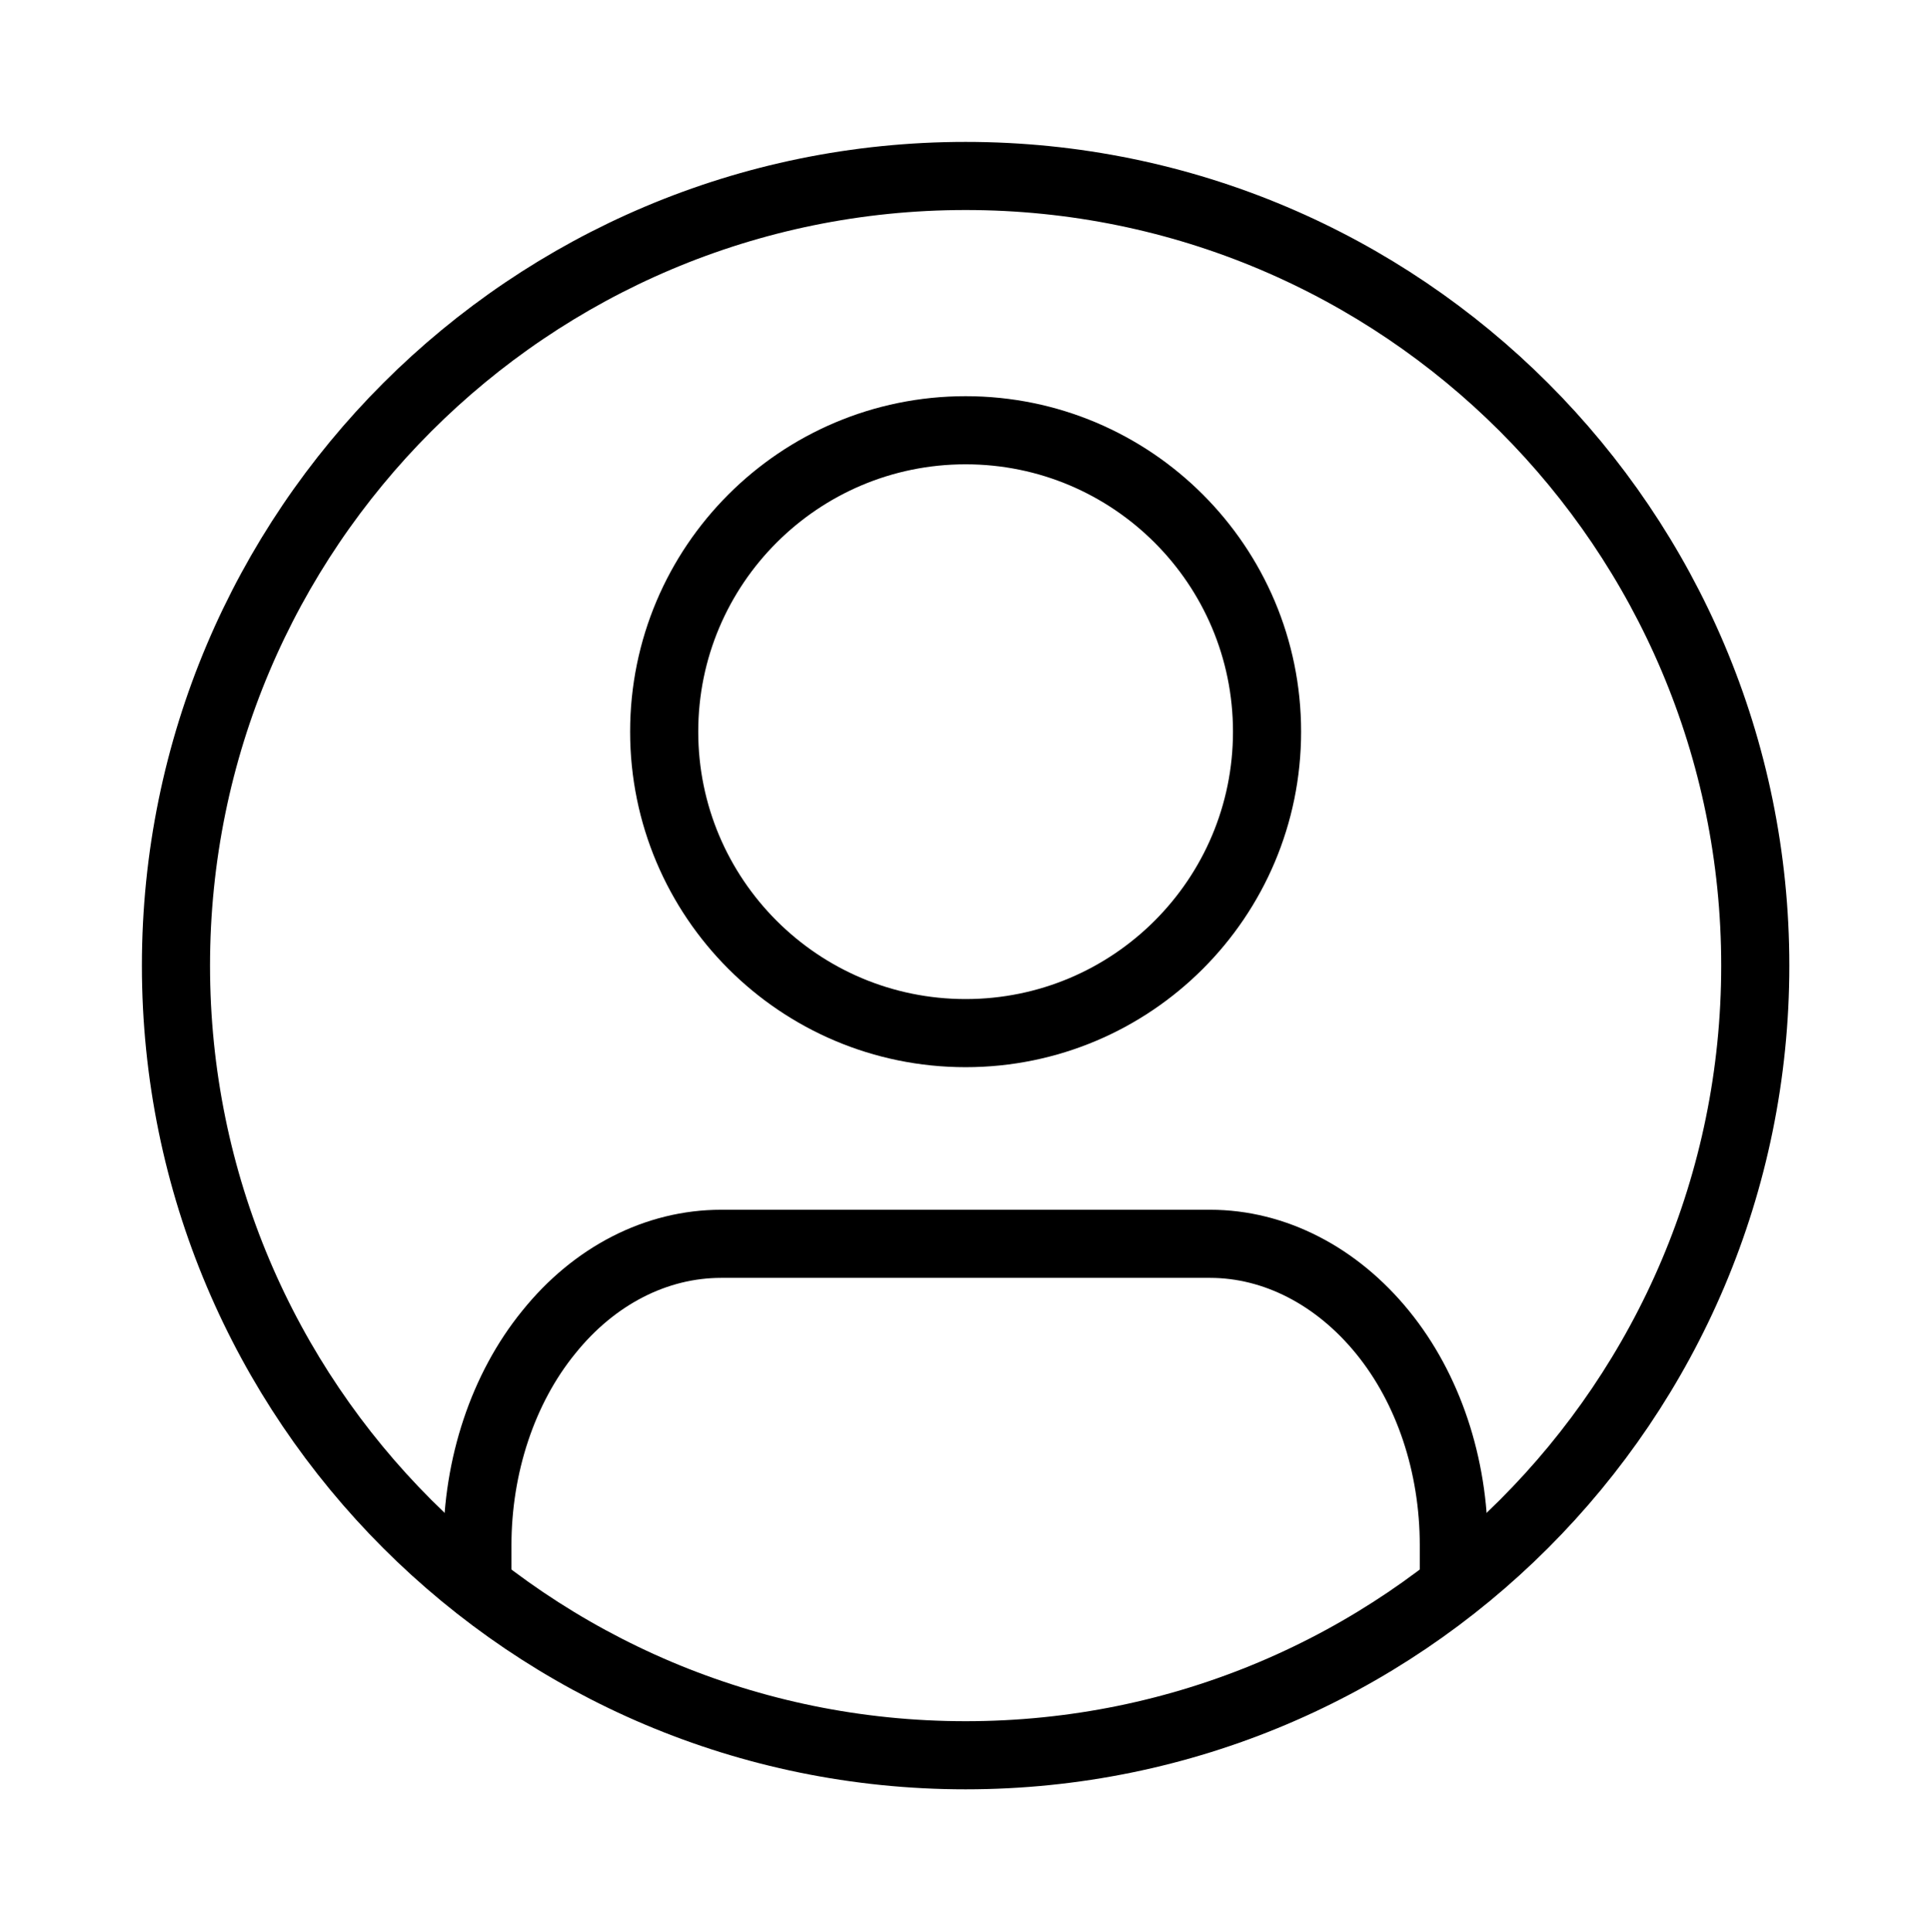
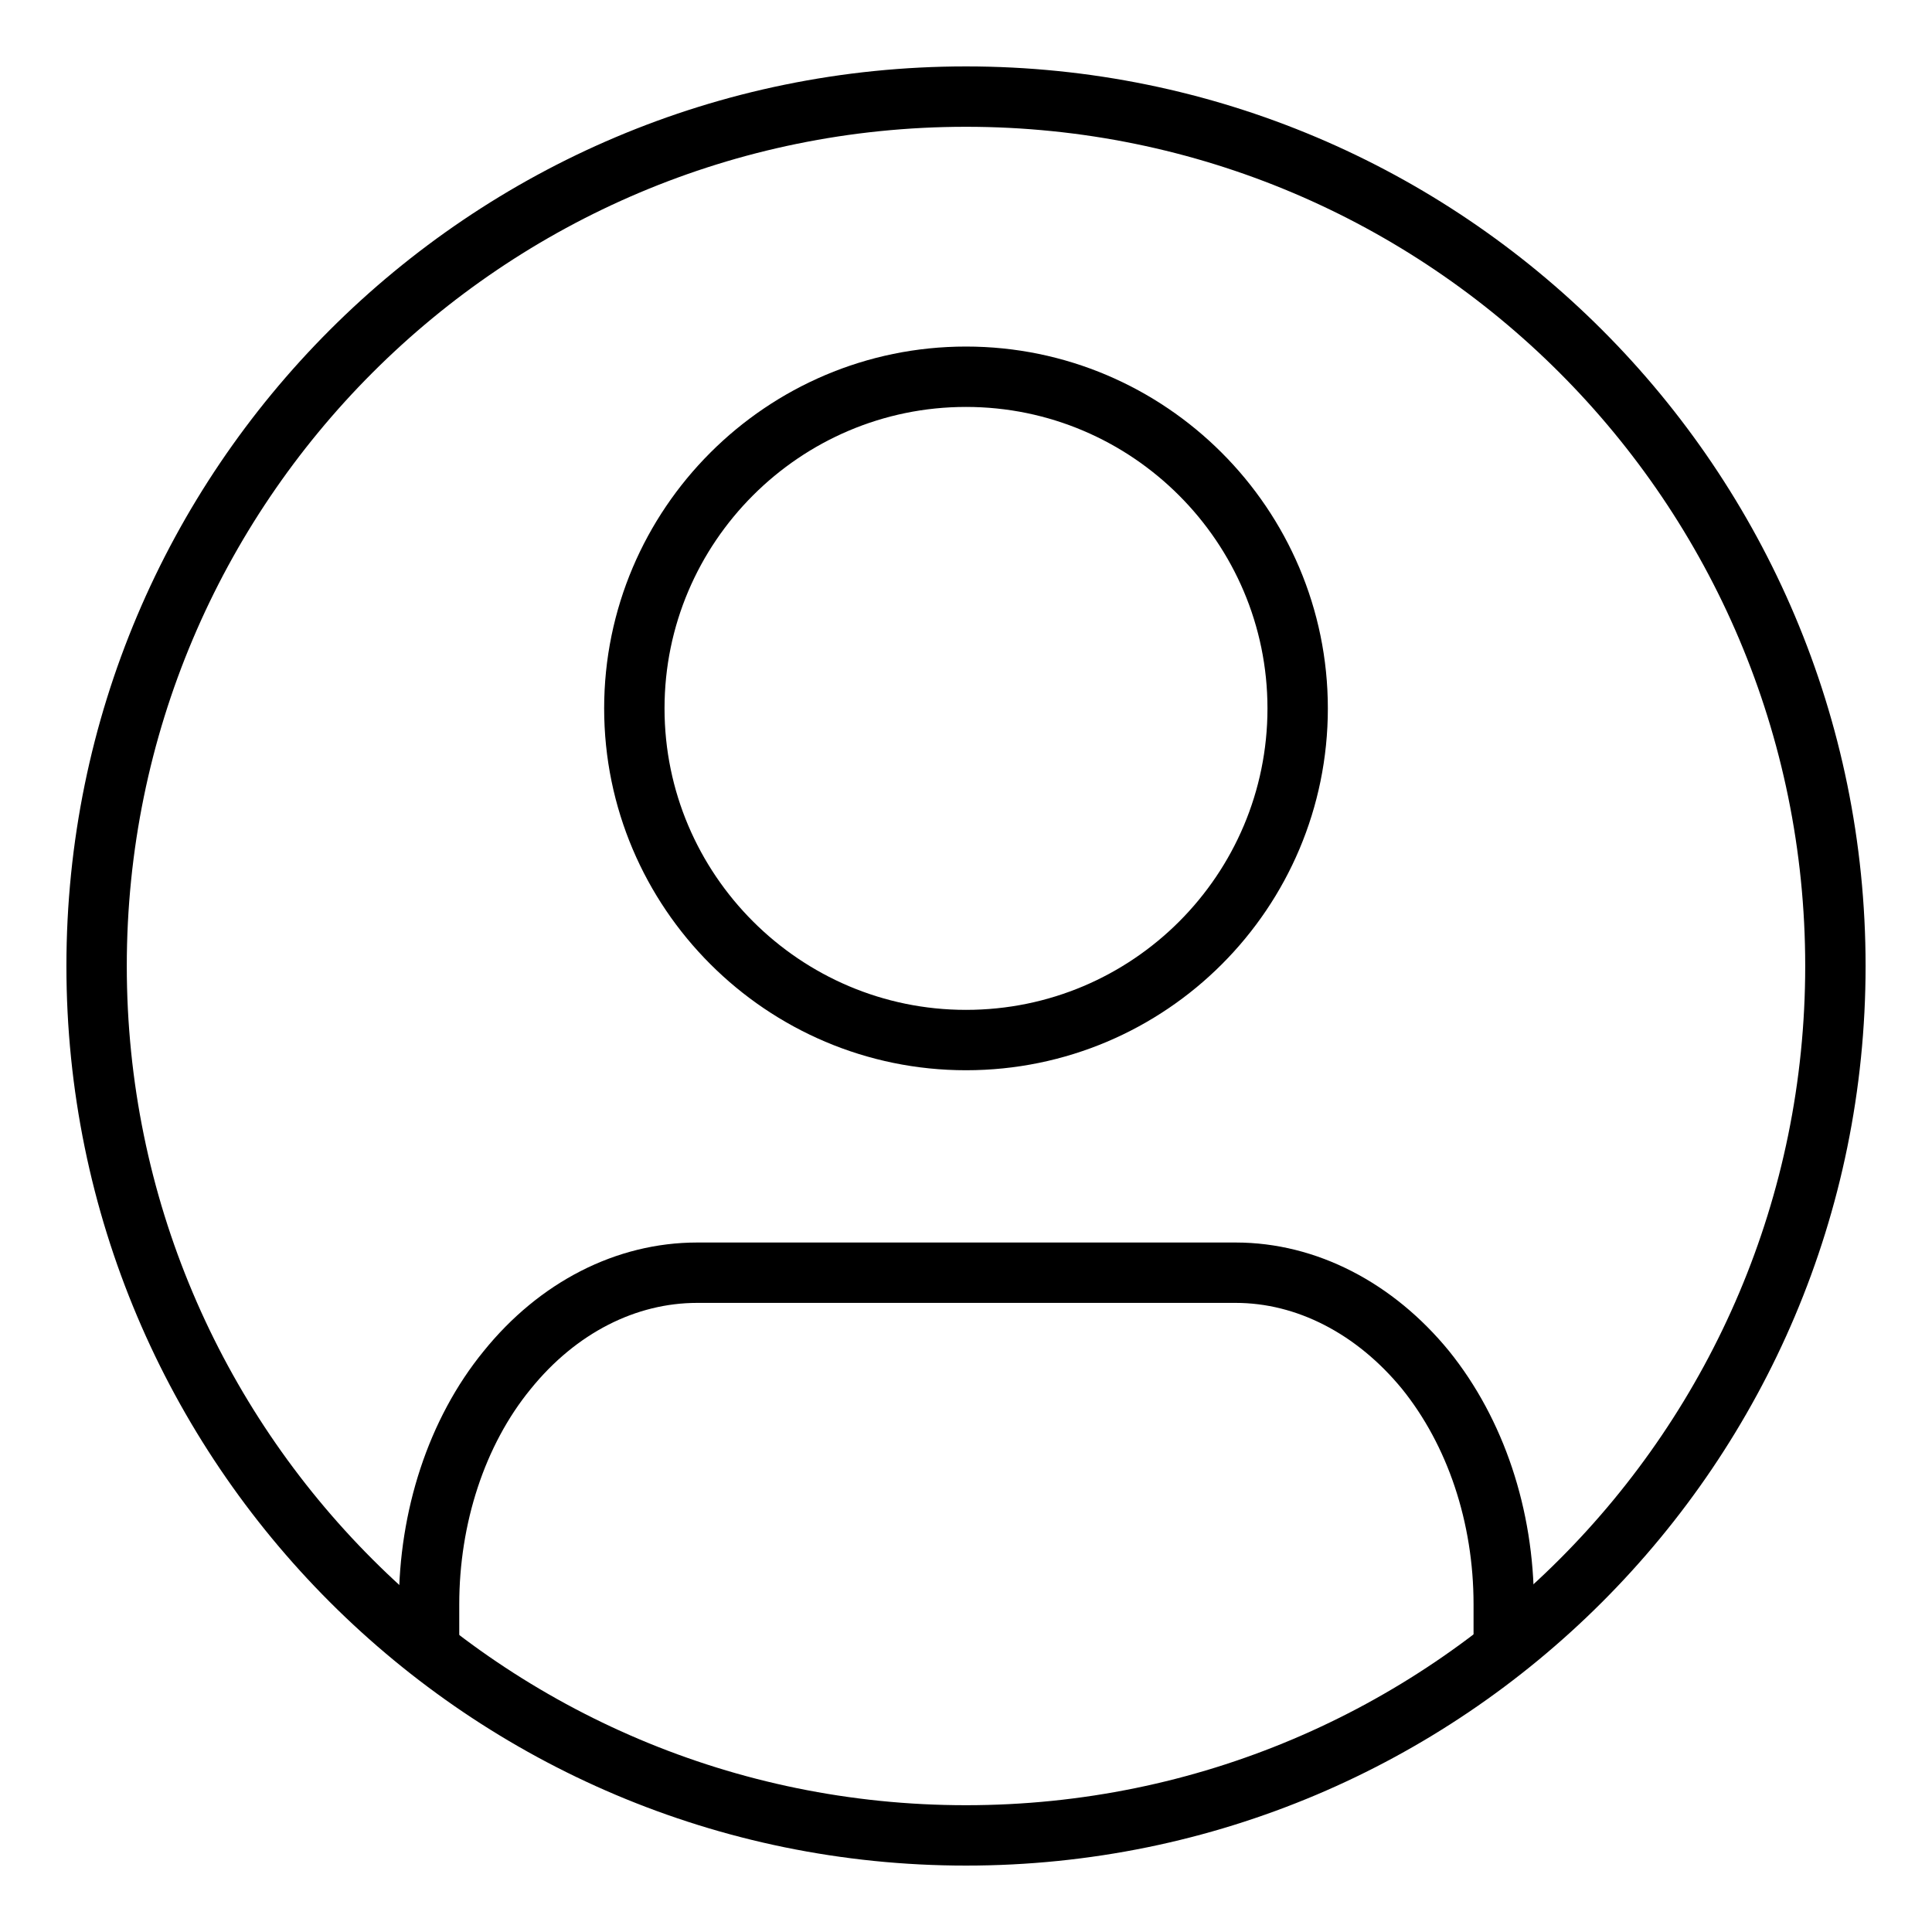
- <svg xmlns="http://www.w3.org/2000/svg" viewBox="0 0 283.5 283.5">
+ <svg xmlns="http://www.w3.org/2000/svg" viewBox="0 0 24 24">
  <clipPath id="a">
-     <circle cx="141.75" cy="141.75" r="115.92" />
+     <circle cx="12" cy="12" r="10.8" />
  </clipPath>
-   <g fill="none" stroke="#000" stroke-width="10">
-     <g clip-path="url(#a)" stroke-linecap="round" stroke-linejoin="round">
-       <path d="m213.42 248.97v-22.13c0-11.78-3.74-23.01-10.46-31.26-6.72-8.26-15.85-12.99-25.32-12.99h-71.78c-9.47 0-18.6 4.62-25.32 12.99-6.72 8.26-10.46 19.6-10.46 31.26v22.13" />
-       <path d="m141.75 151.66c24.44 0 44.25-19.82 44.25-44.25s-19.82-44.25-44.25-44.25-44.25 19.82-44.25 44.25 19.82 44.25 44.25 44.25z" />
+   <g fill="none" stroke="#000" stroke-miterlimit="10" stroke-width=".75">
+     <g clip-path="url(#a)">
+       <path d="m18.68 21.99v-2.06c0-1.1-.35-2.14-.97-2.91-.63-.77-1.48-1.21-2.36-1.21h-6.69c-.88 0-1.73.43-2.36 1.21-.63.77-.97 1.83-.97 2.91v2.06" />
+       <path d="m12 12.92c2.28 0 4.12-1.85 4.12-4.12s-1.85-4.12-4.12-4.12-4.12 1.85-4.12 4.12 1.85 4.12 4.12 4.12z" />
    </g>
-     <circle cx="141.75" cy="141.75" r="115.92" stroke-miterlimit="10" />
+     <circle cx="12" cy="12" r="10.8" />
  </g>
</svg>
